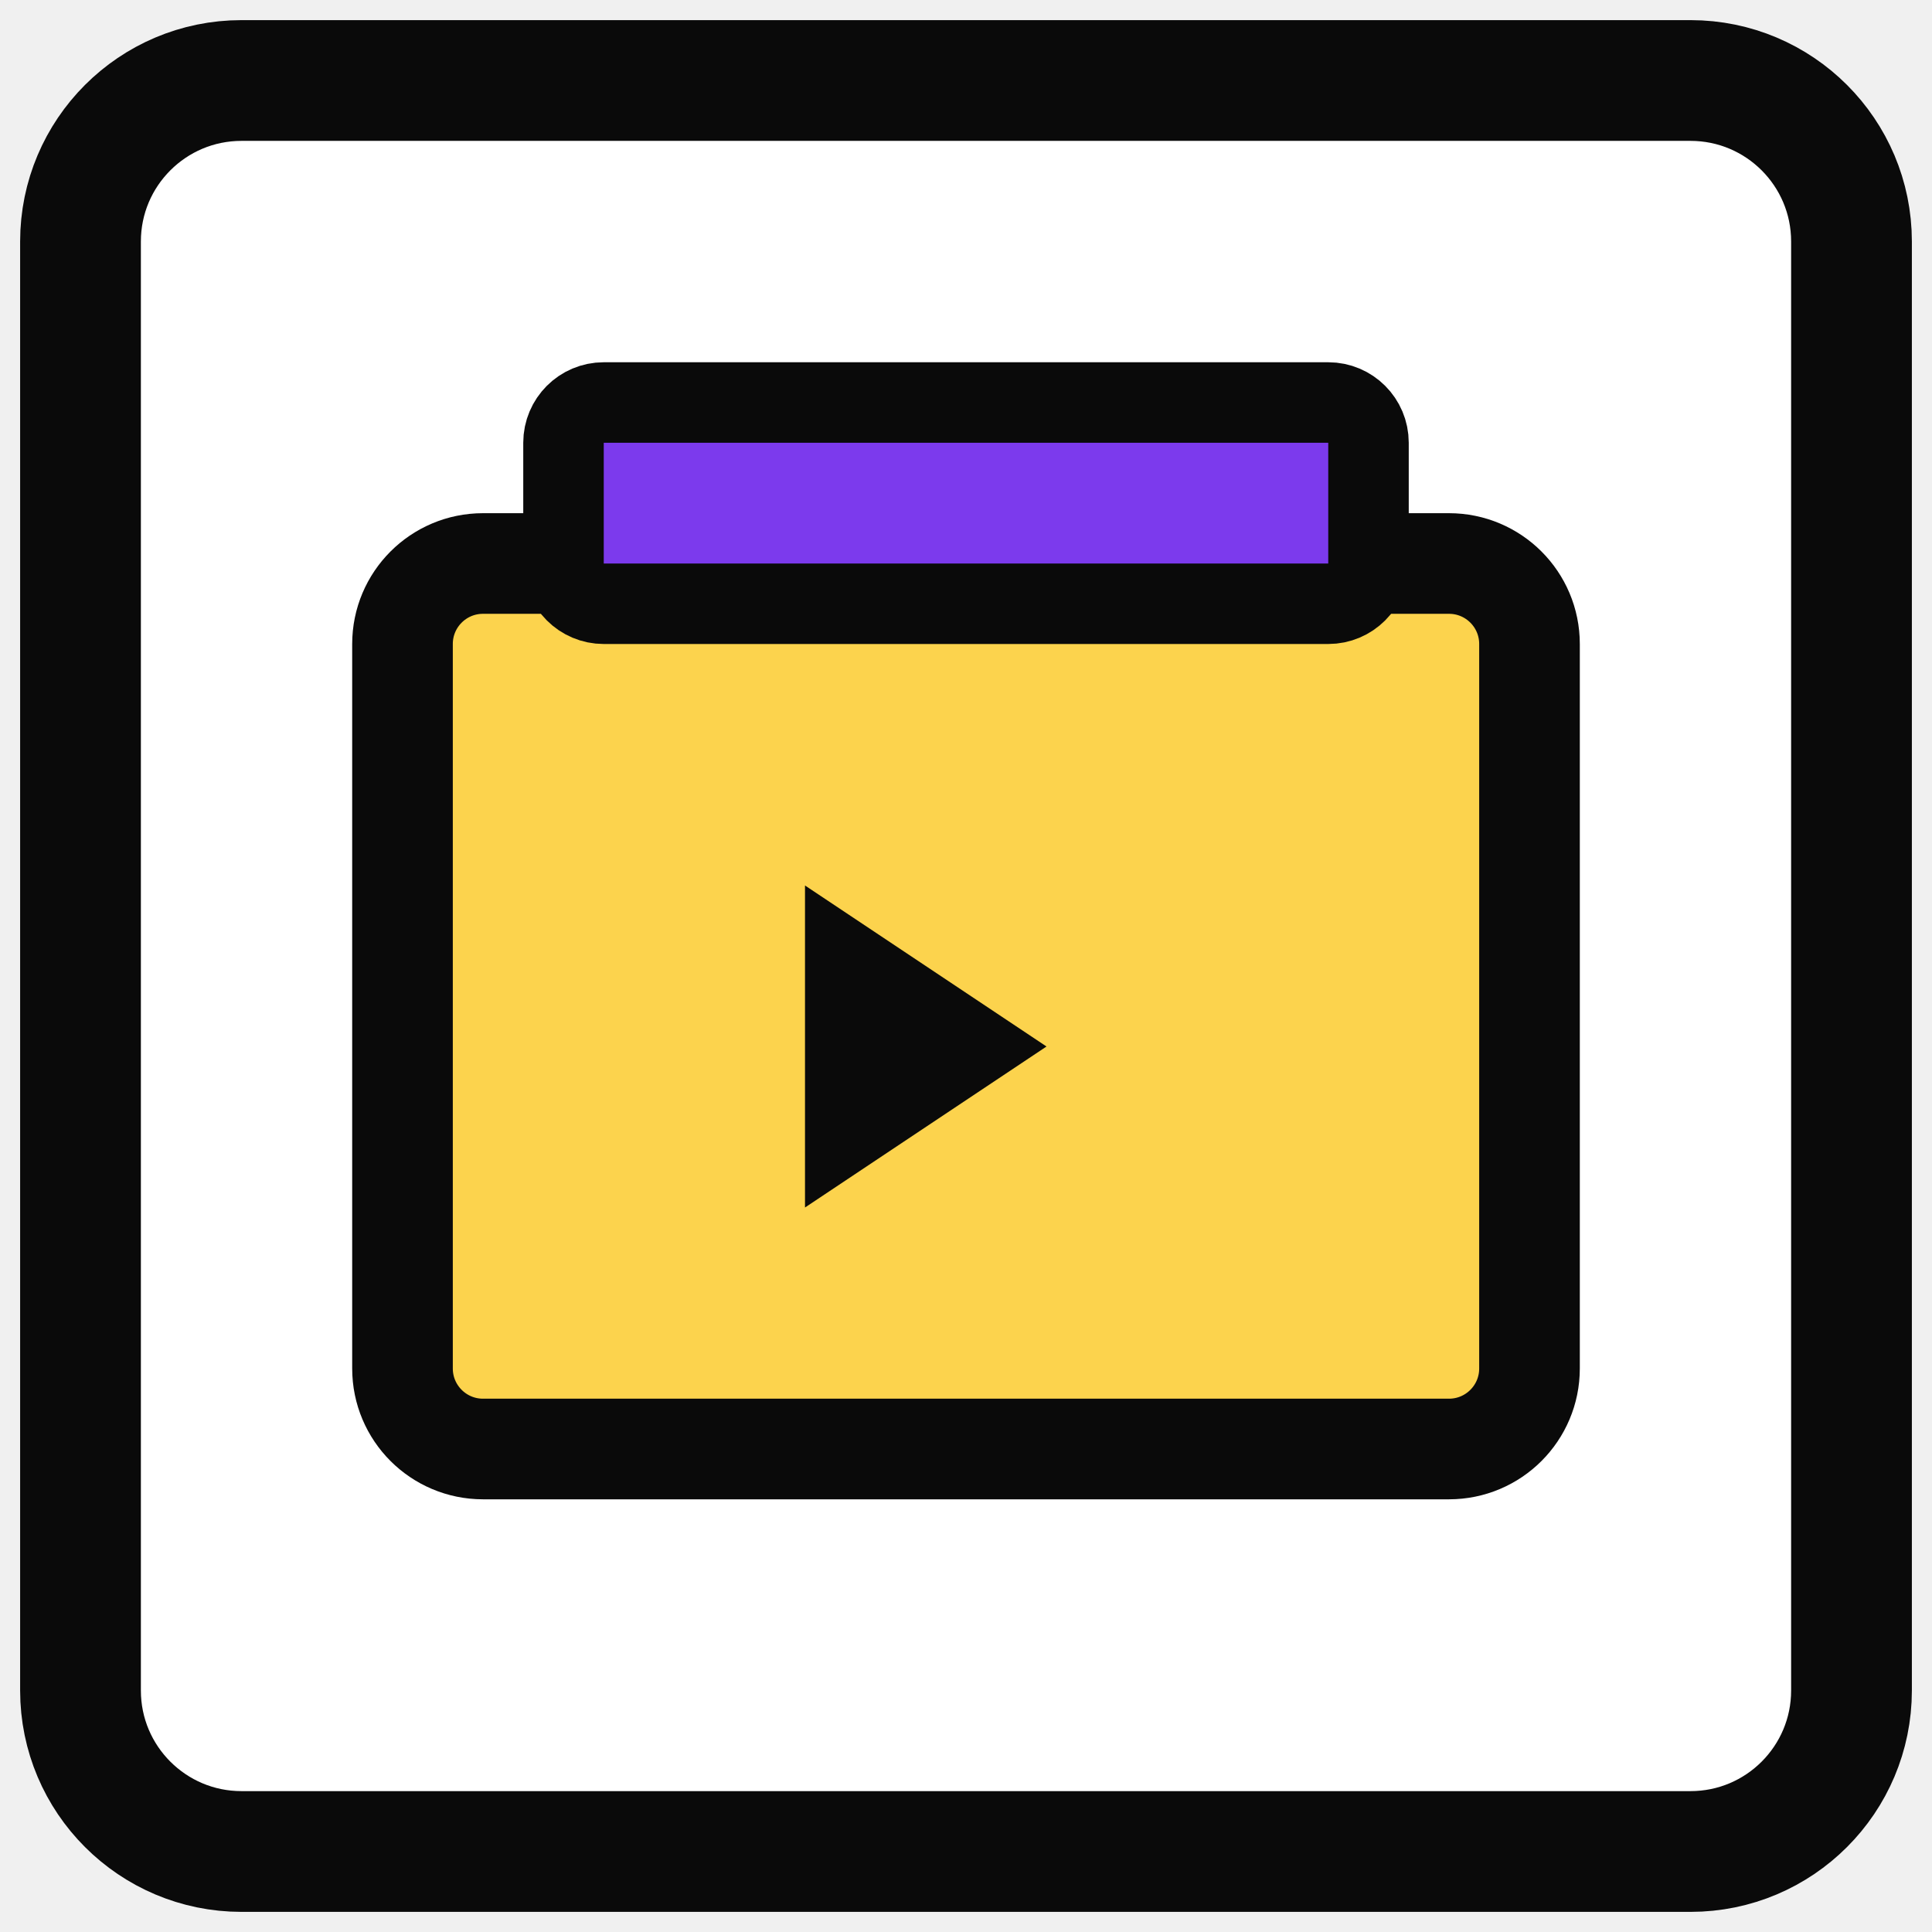
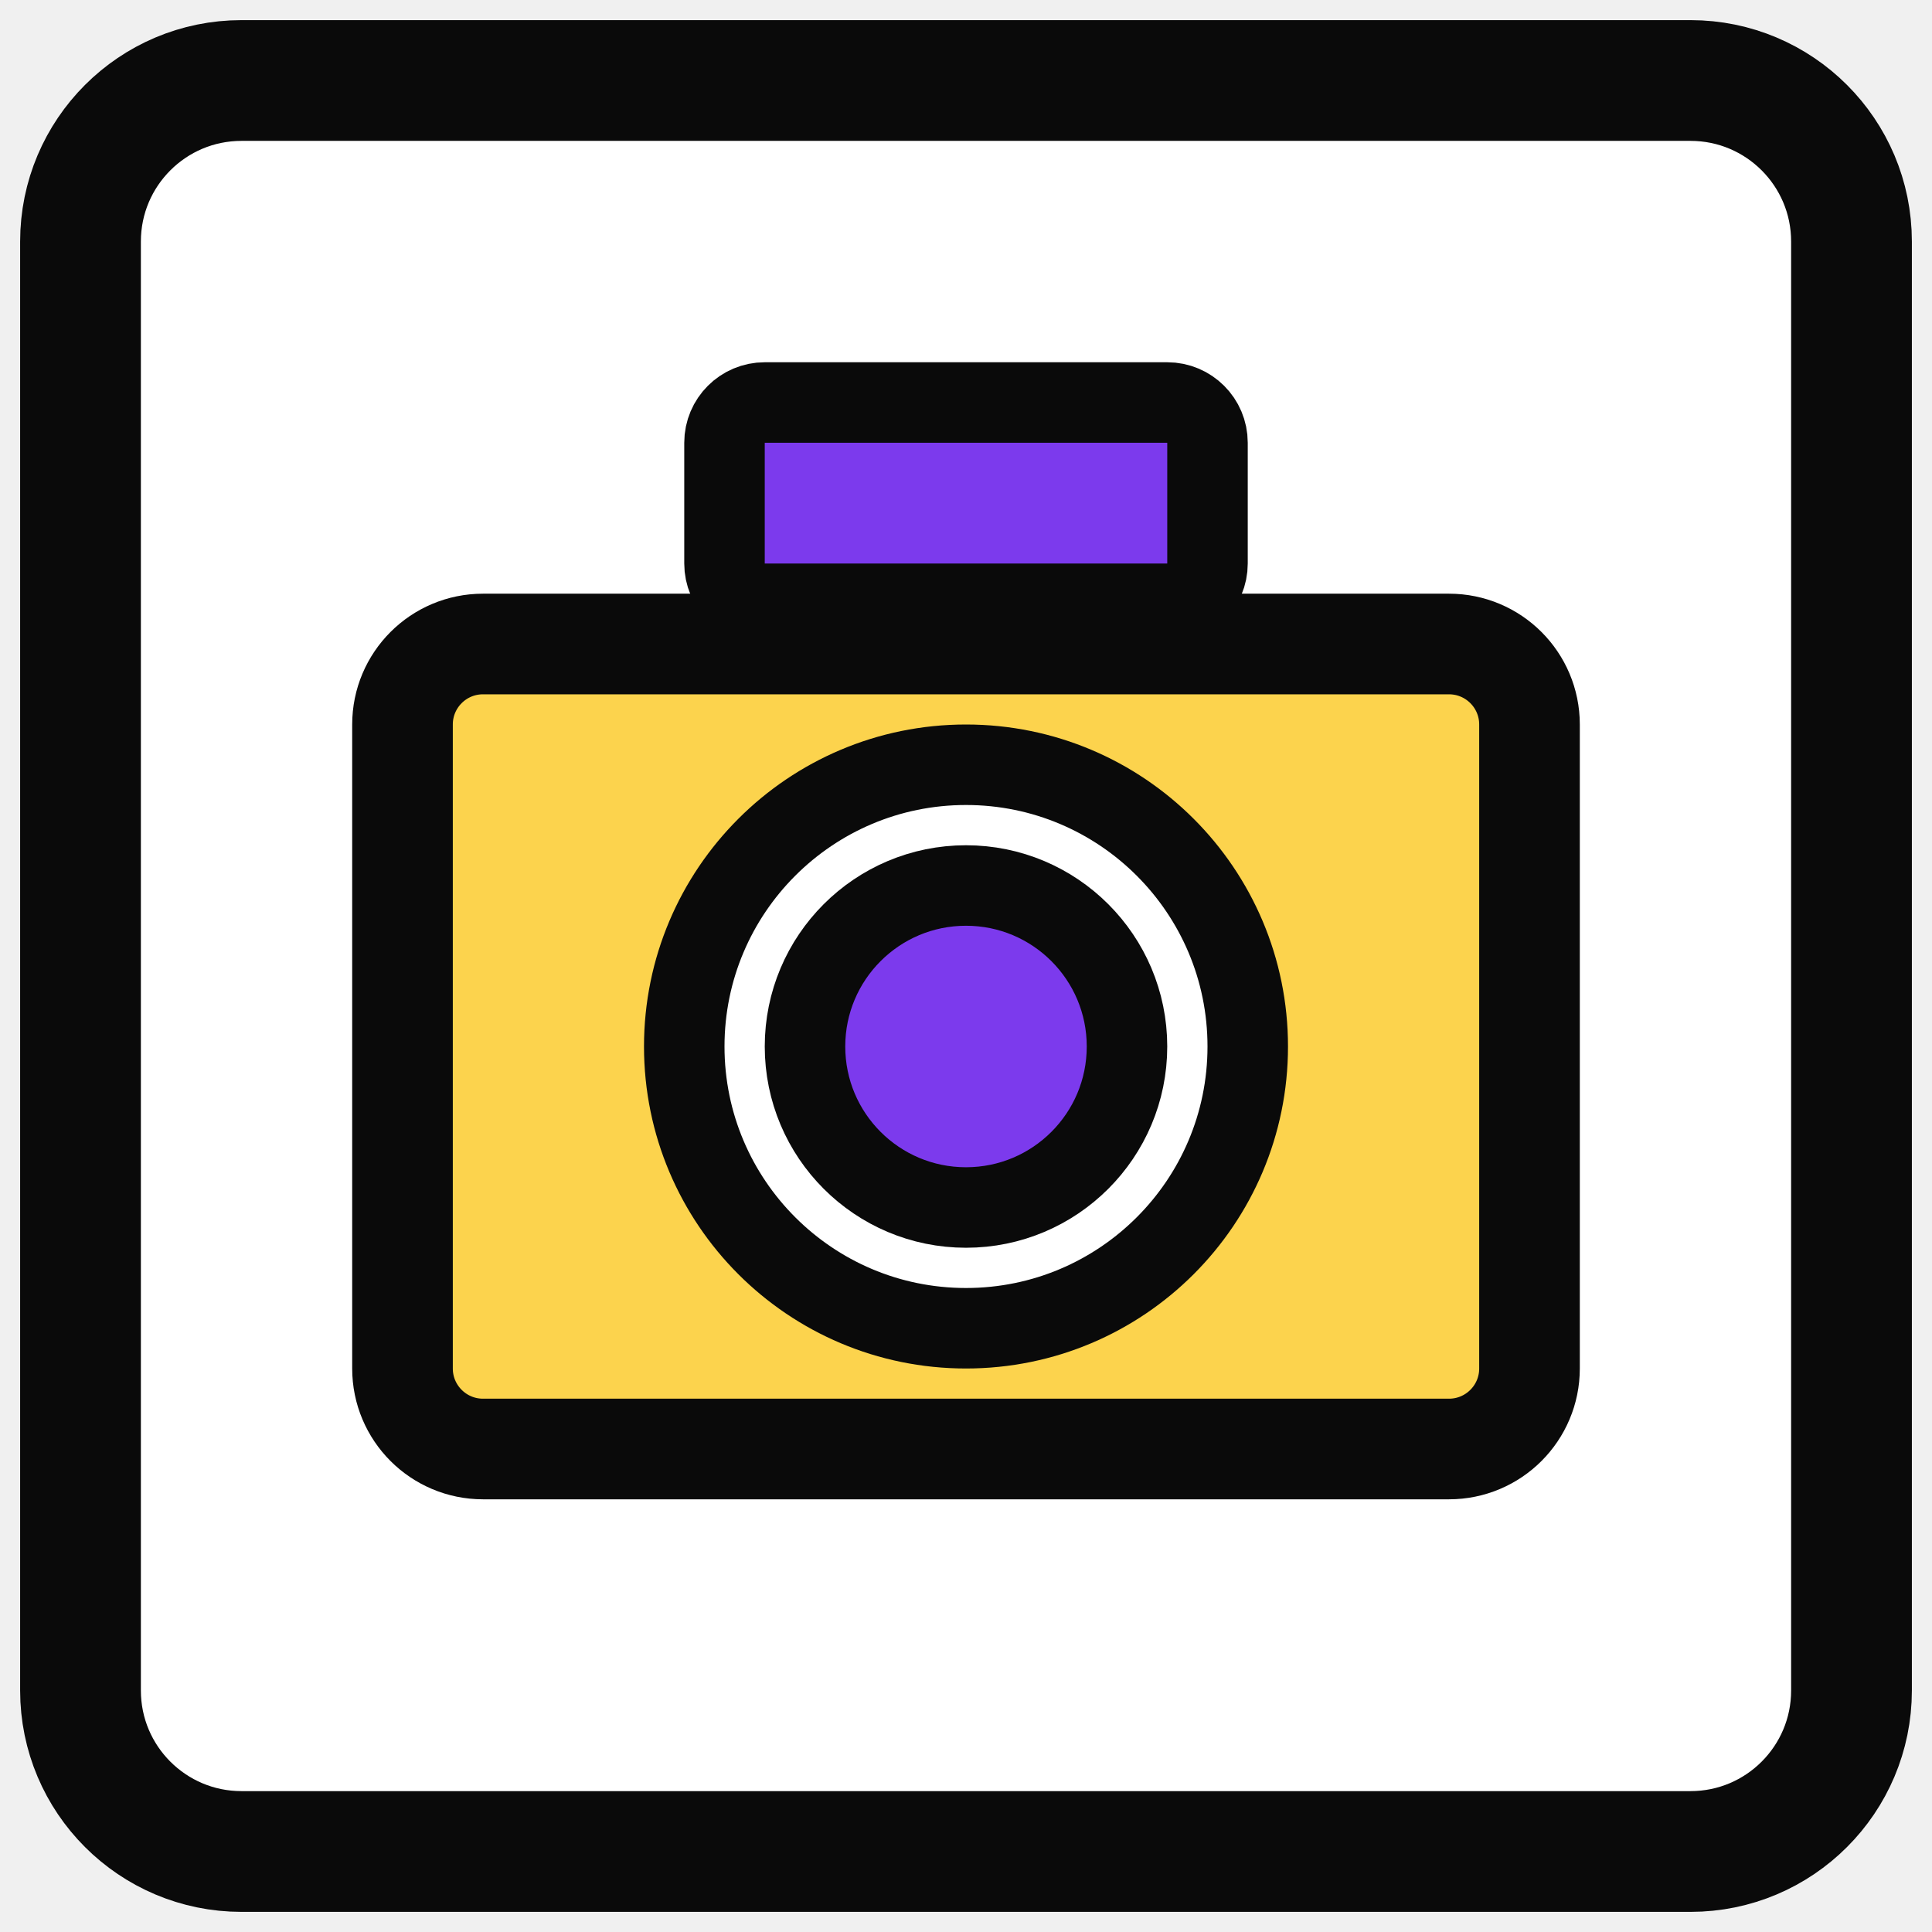
- <svg xmlns="http://www.w3.org/2000/svg" viewBox="0 0 48 48" fill="none">
+ <svg xmlns="http://www.w3.org/2000/svg" viewBox="0 0 48 48" fill="none" aria-hidden="true">
  <rect x="2" y="2" width="44" height="44" rx="4" fill="#fff" stroke="#0a0a0a" stroke-width="3" />
-   <rect x="10" y="14" width="28" height="22" rx="2" fill="#fcd34d" stroke="#0a0a0a" stroke-width="2.5" />
-   <path d="M20 22l6 4-6 4v-8z" fill="#0a0a0a" />
-   <rect x="14" y="10" width="20" height="5" rx="1" fill="#7c3aed" stroke="#0a0a0a" stroke-width="2" />
+   <rect x="10" y="16" width="28" height="20" rx="2" fill="#fcd34d" stroke="#0a0a0a" stroke-width="2.5" />
+   <circle cx="24" cy="26" r="7" fill="#fff" stroke="#0a0a0a" stroke-width="2" />
+   <circle cx="24" cy="26" r="4" fill="#7c3aed" stroke="#0a0a0a" stroke-width="2" />
+   <rect x="18" y="10" width="12" height="5" rx="1" fill="#7c3aed" stroke="#0a0a0a" stroke-width="2" />
</svg>
